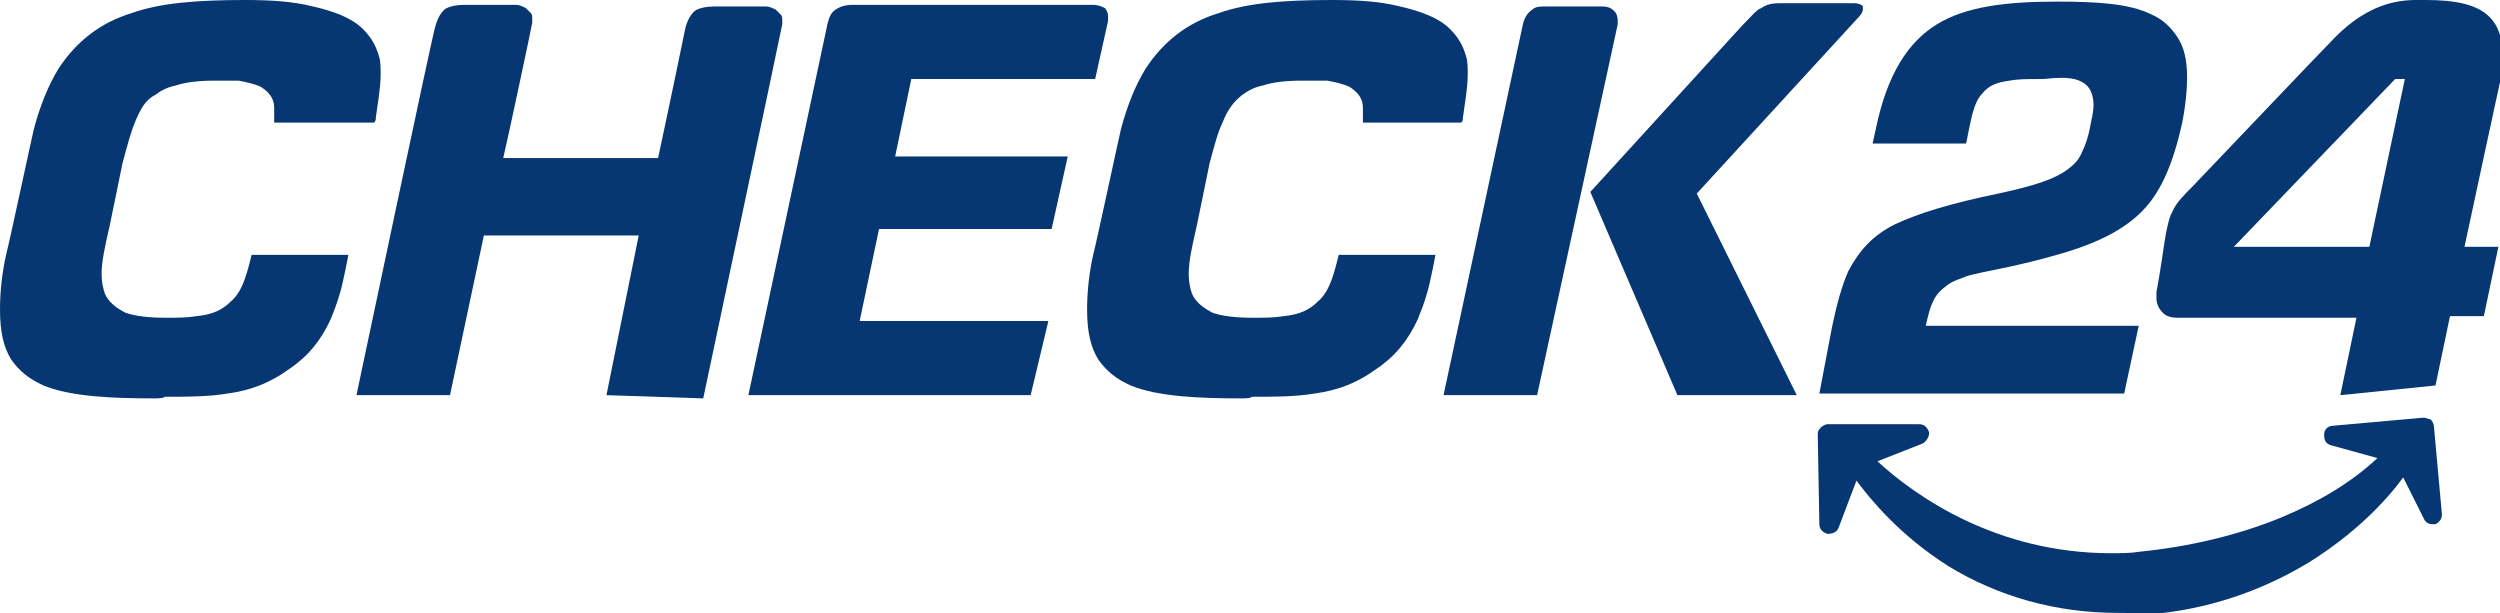
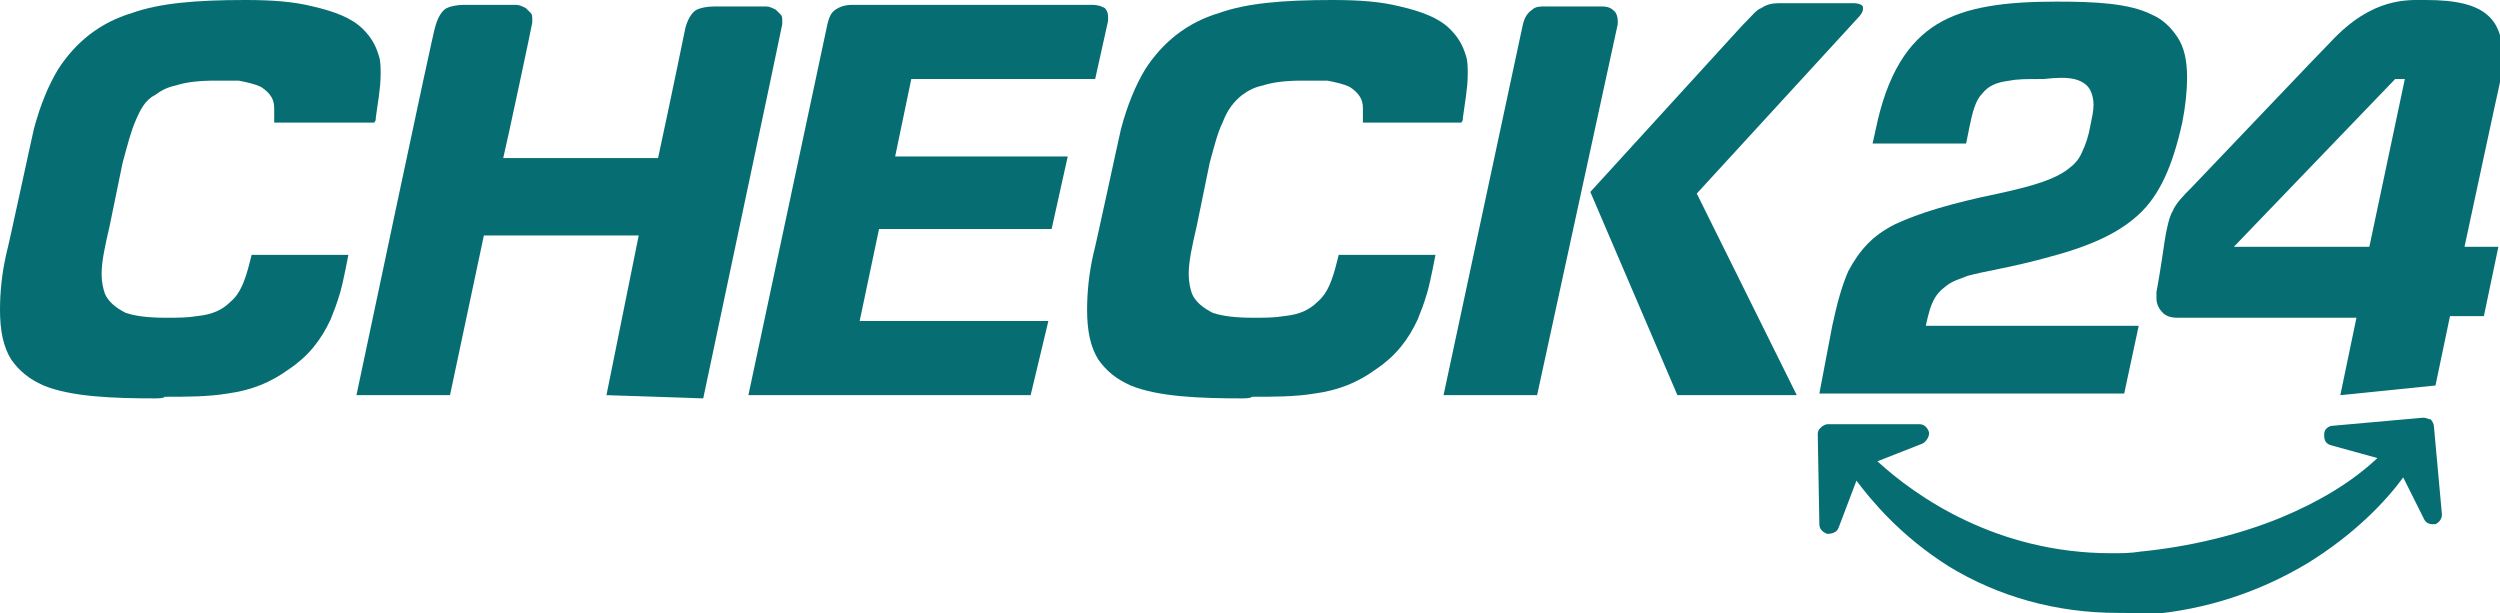
<svg xmlns="http://www.w3.org/2000/svg" version="1.1" id="Ebene_1" x="0px" y="0px" width="155px" height="38px" viewBox="0 0 155 38" style="enable-background:new 0 0 155 38;" xml:space="preserve">
  <style type="text/css">
- 	.st0{fill:#063773;}
+ 	.st0{fill:#066e73;}
</style>
  <g>
    <path class="st0" d="M9.6,24.7L9.6,24.7c-2.6,0-5.2-0.1-6.9-0.8c-0.9-0.4-1.5-0.9-2-1.6C0.2,21.5,0,20.5,0,19.2   c0-1,0.1-2.2,0.4-3.5C0.5,15.4,2,8.4,2.1,8C2.5,6.5,3,5.3,3.6,4.3c1.1-1.7,2.6-2.9,4.6-3.5c1.7-0.6,3.9-0.8,7-0.8l0,0   c1.7,0,3,0.1,4.2,0.4c1.3,0.3,2.4,0.7,3.1,1.4c0.5,0.5,0.8,1,1,1.7c0.1,0.3,0.1,0.7,0.1,1.1c0,0.9-0.2,1.9-0.3,2.7   c0,0.1,0,0.2-0.1,0.3l0,0H17l0,0c0,0,0-0.2,0-0.3c0,0,0-0.3,0-0.6c0-0.5-0.2-0.9-0.8-1.3c-0.4-0.2-0.9-0.3-1.4-0.4   C14.4,5,13.8,5,13.3,5c-1,0-1.8,0.1-2.4,0.3c-0.5,0.1-0.9,0.3-1.3,0.6C9,6.2,8.7,6.8,8.4,7.5C8.1,8.2,7.9,9,7.6,10.1L6.8,14   c-0.3,1.3-0.5,2.2-0.5,3c0,0.5,0.1,0.9,0.2,1.2c0.2,0.5,0.7,0.9,1.3,1.2c0.6,0.2,1.4,0.3,2.5,0.3c0.7,0,1.3,0,1.9-0.1   c1-0.1,1.6-0.4,2.1-0.9c0.6-0.5,0.9-1.3,1.2-2.5l0.1-0.4h6l0,0c0,0-0.3,1.6-0.5,2.3c-0.2,0.7-0.4,1.2-0.6,1.7   c-0.6,1.3-1.4,2.3-2.6,3.1c-1.1,0.8-2.3,1.3-3.8,1.5c-1.2,0.2-2.5,0.2-3.9,0.2h0C10.2,24.7,9.7,24.7,9.6,24.7z" />
  </g>
  <g>
    <path class="st0" d="M77,24.7L77,24.7c-2.6,0-5.2-0.1-6.9-0.8c-0.9-0.4-1.5-0.9-2-1.6c-0.5-0.8-0.7-1.8-0.7-3.1   c0-1,0.1-2.2,0.4-3.5c0.1-0.3,1.6-7.3,1.7-7.7c0.4-1.5,0.9-2.7,1.5-3.7c1.1-1.7,2.6-2.9,4.6-3.5c1.7-0.6,3.9-0.8,7-0.8l0,0   c1.7,0,3,0.1,4.2,0.4c1.3,0.3,2.4,0.7,3.1,1.4c0.5,0.5,0.8,1,1,1.7c0.1,0.3,0.1,0.7,0.1,1.1c0,0.9-0.2,1.9-0.3,2.7   c0,0.1,0,0.2-0.1,0.3l0,0h-6.1l0,0c0,0,0-0.2,0-0.3c0,0,0-0.3,0-0.6c0-0.5-0.2-0.9-0.8-1.3c-0.4-0.2-0.9-0.3-1.4-0.4   C81.8,5,81.2,5,80.7,5c-1,0-1.8,0.1-2.4,0.3c-0.5,0.1-0.9,0.3-1.3,0.6c-0.5,0.4-0.9,0.9-1.2,1.7C75.5,8.2,75.3,9,75,10.1L74.2,14   c-0.3,1.3-0.5,2.2-0.5,3c0,0.5,0.1,0.9,0.2,1.2c0.2,0.5,0.7,0.9,1.3,1.2c0.6,0.2,1.4,0.3,2.5,0.3c0.7,0,1.3,0,1.9-0.1   c1-0.1,1.6-0.4,2.1-0.9c0.6-0.5,0.9-1.3,1.2-2.5l0.1-0.4h6l0,0c0,0-0.3,1.6-0.5,2.3c-0.2,0.7-0.4,1.2-0.6,1.7   c-0.6,1.3-1.4,2.3-2.6,3.1c-1.1,0.8-2.3,1.3-3.8,1.5c-1.2,0.2-2.5,0.2-3.9,0.2h0C77.6,24.7,77.1,24.7,77,24.7z" />
  </g>
  <g>
    <path class="st0" d="M63.9,24.5H46.4l0,0l4.9-23c0.1-0.4,0.2-0.7,0.5-0.9c0.3-0.2,0.6-0.3,1.1-0.3h14.8c0.4,0,0.6,0.1,0.8,0.2   c0.1,0.1,0.2,0.3,0.2,0.5l0,0c0,0.1,0,0.2,0,0.3l-0.8,3.6l-11.4,0l-1,4.8h10.7l-1,4.5H54.5l-1.2,5.7h11.7L63.9,24.5z" />
  </g>
  <g>
    <path class="st0" d="M95.3,24.5h-5.8l0,0l4.9-22.9c0.1-0.5,0.3-0.8,0.6-1c0.2-0.2,0.5-0.2,0.8-0.2h3.5c0.4,0,0.6,0.1,0.8,0.3   c0.1,0.1,0.2,0.3,0.2,0.6c0,0.1,0,0.1,0,0.2L95.3,24.5z" />
  </g>
  <g>
    <path class="st0" d="M111.4,24.5H104l0,0l-5.4-12.6l0,0L108,1.6c0.6-0.6,0.9-1,1.2-1.1c0.3-0.2,0.6-0.3,1.1-0.3h4.7   c0.2,0,0.4,0.1,0.4,0.1c0,0,0.1,0.1,0.1,0.1c0,0,0,0.1,0,0.1l0,0l0,0.1c0,0.1-0.1,0.3-0.3,0.5L105.2,12L111.4,24.5z" />
  </g>
  <g>
    <path class="st0" d="M37.6,24.5L37.6,24.5L37.6,24.5l2-9.9H30l-2.1,9.9l-5.8,0l0,0c0.2-0.9,4.8-22.8,4.9-22.9   c0.2-0.7,0.5-1,0.7-1.1c0.2-0.1,0.6-0.2,1.1-0.2l3.2,0c0.2,0,0.4,0.1,0.6,0.2c0.1,0.1,0.2,0.2,0.3,0.3c0.1,0.1,0.1,0.2,0.1,0.4   c0,0.1,0,0.1,0,0.2c0,0.1-1.6,7.6-1.8,8.4h9.6c0.8-3.7,1.7-8.1,1.7-8.1c0.2-0.7,0.5-1,0.7-1.1c0.2-0.1,0.6-0.2,1.1-0.2h3.2   c0.2,0,0.4,0.1,0.6,0.2c0.1,0.1,0.2,0.2,0.3,0.3c0.1,0.1,0.1,0.2,0.1,0.4c0,0.1,0,0.1,0,0.2c0,0.1-4.7,22.2-4.9,23.2l0,0L37.6,24.5   z" />
  </g>
  <g>
    <path class="st0" d="M128.6,4.9c0.4,0.1,0.8,0.3,1,0.7l0,0c0.1,0.2,0.2,0.5,0.2,0.9l0,0c0,0.4-0.1,0.8-0.2,1.3l0,0   c-0.1,0.6-0.3,1.2-0.5,1.6l0,0c-0.2,0.5-0.5,0.8-0.9,1.1l0,0c-0.8,0.6-2,1-4.3,1.5l0,0c-2.9,0.6-4.9,1.2-6.4,1.9l0,0   c-1.4,0.7-2.2,1.6-2.9,2.9l0,0c-0.4,0.9-0.7,2-1,3.4l0,0l-0.8,4.2h18.9l0.9-4.2h-13.2c0,0,0.2-1,0.4-1.4l0,0   c0.2-0.5,0.5-0.8,0.9-1.1l0,0c0.4-0.3,0.8-0.4,1.3-0.6l0,0c1.1-0.3,2.6-0.5,4.8-1.1l0,0c2.7-0.7,4.5-1.5,5.8-2.7l0,0   c1.3-1.2,2.1-3,2.7-5.7l0,0c0.2-1,0.3-2,0.3-2.8l0,0c0-1.1-0.2-1.9-0.6-2.5l0,0c-0.4-0.6-0.9-1.1-1.6-1.4l0,0   c-1.4-0.7-3.5-0.8-5.9-0.8l0,0c-3.1,0-5.6,0.3-7.4,1.4l0,0c-1.8,1.1-3.1,3.1-3.8,6.5l0,0l-0.2,0.9h5.8l0.2-1c0.2-1,0.4-1.7,0.8-2.1   l0,0c0.4-0.5,0.9-0.7,1.7-0.8l0,0c0.5-0.1,1.1-0.1,1.8-0.1l0,0c0.1,0,0.2,0,0.3,0l0,0C127.6,4.8,128.1,4.8,128.6,4.9L128.6,4.9z" />
  </g>
  <g>
    <path class="st0" d="M144.5,2.6c-0.7,0.7-6.3,6.6-8.6,9c-0.5,0.5-1,1-1.2,1.5c-0.2,0.3-0.4,1.2-0.5,1.9c-0.2,1.4-0.4,2.6-0.5,3.1   c0,0.1,0,0.3,0,0.4c0,0.4,0.2,0.7,0.4,0.9c0.2,0.2,0.5,0.3,0.9,0.3c0.3,0,11.1,0,11.1,0l-1,4.8l5.9-0.6l0.9-4.3h2.1l0.9-4.3h-2.1   c0,0,2.1-9.8,2.2-10.2c0.7-4-0.9-5.1-4.6-5.1C149.3,0,147.1-0.2,144.5,2.6z M146.9,15.3h-8.4l10-10.4h0.6L146.9,15.3z" />
  </g>
  <g>
    <path class="st0" d="M131.3,38L131.3,38c-3.8,0-7.4-1-10.5-2.9c-3-1.9-4.8-4.1-5.7-5.3l-1.1,2.9c-0.1,0.3-0.4,0.4-0.7,0.4   c-0.3-0.1-0.5-0.3-0.5-0.6l-0.1-5.6l0,0c0-0.2,0.1-0.3,0.2-0.4c0.1-0.1,0.3-0.2,0.4-0.2l5.7,0l0,0c0.3,0,0.5,0.2,0.6,0.5   c0,0,0,0.1,0,0.1c0,0.2-0.2,0.5-0.4,0.6l-2.8,1.1c2.4,2.2,7.4,5.7,14.5,5.7c0.6,0,1.2,0,1.8-0.1c3-0.3,6-1,8.7-2.1   c2.4-1,4.4-2.2,6-3.7l-2.9-0.8c-0.3-0.1-0.4-0.3-0.4-0.6c0,0,0,0,0-0.1c0-0.3,0.3-0.5,0.5-0.5l5.6-0.5c0,0,0,0,0.1,0   c0.1,0,0.3,0.1,0.4,0.1c0.1,0.1,0.2,0.3,0.2,0.4c0.5,5.5,0.5,5.5,0.5,5.5c0,0.3-0.2,0.5-0.4,0.6c-0.1,0-0.1,0-0.2,0   c-0.2,0-0.4-0.1-0.5-0.3l-1.3-2.6c-1.1,1.5-3,3.5-5.9,5.3c-3,1.8-6.3,2.9-9.9,3.2l-0.4,0v0C132.4,38,131.8,38,131.3,38z" />
  </g>
</svg>
